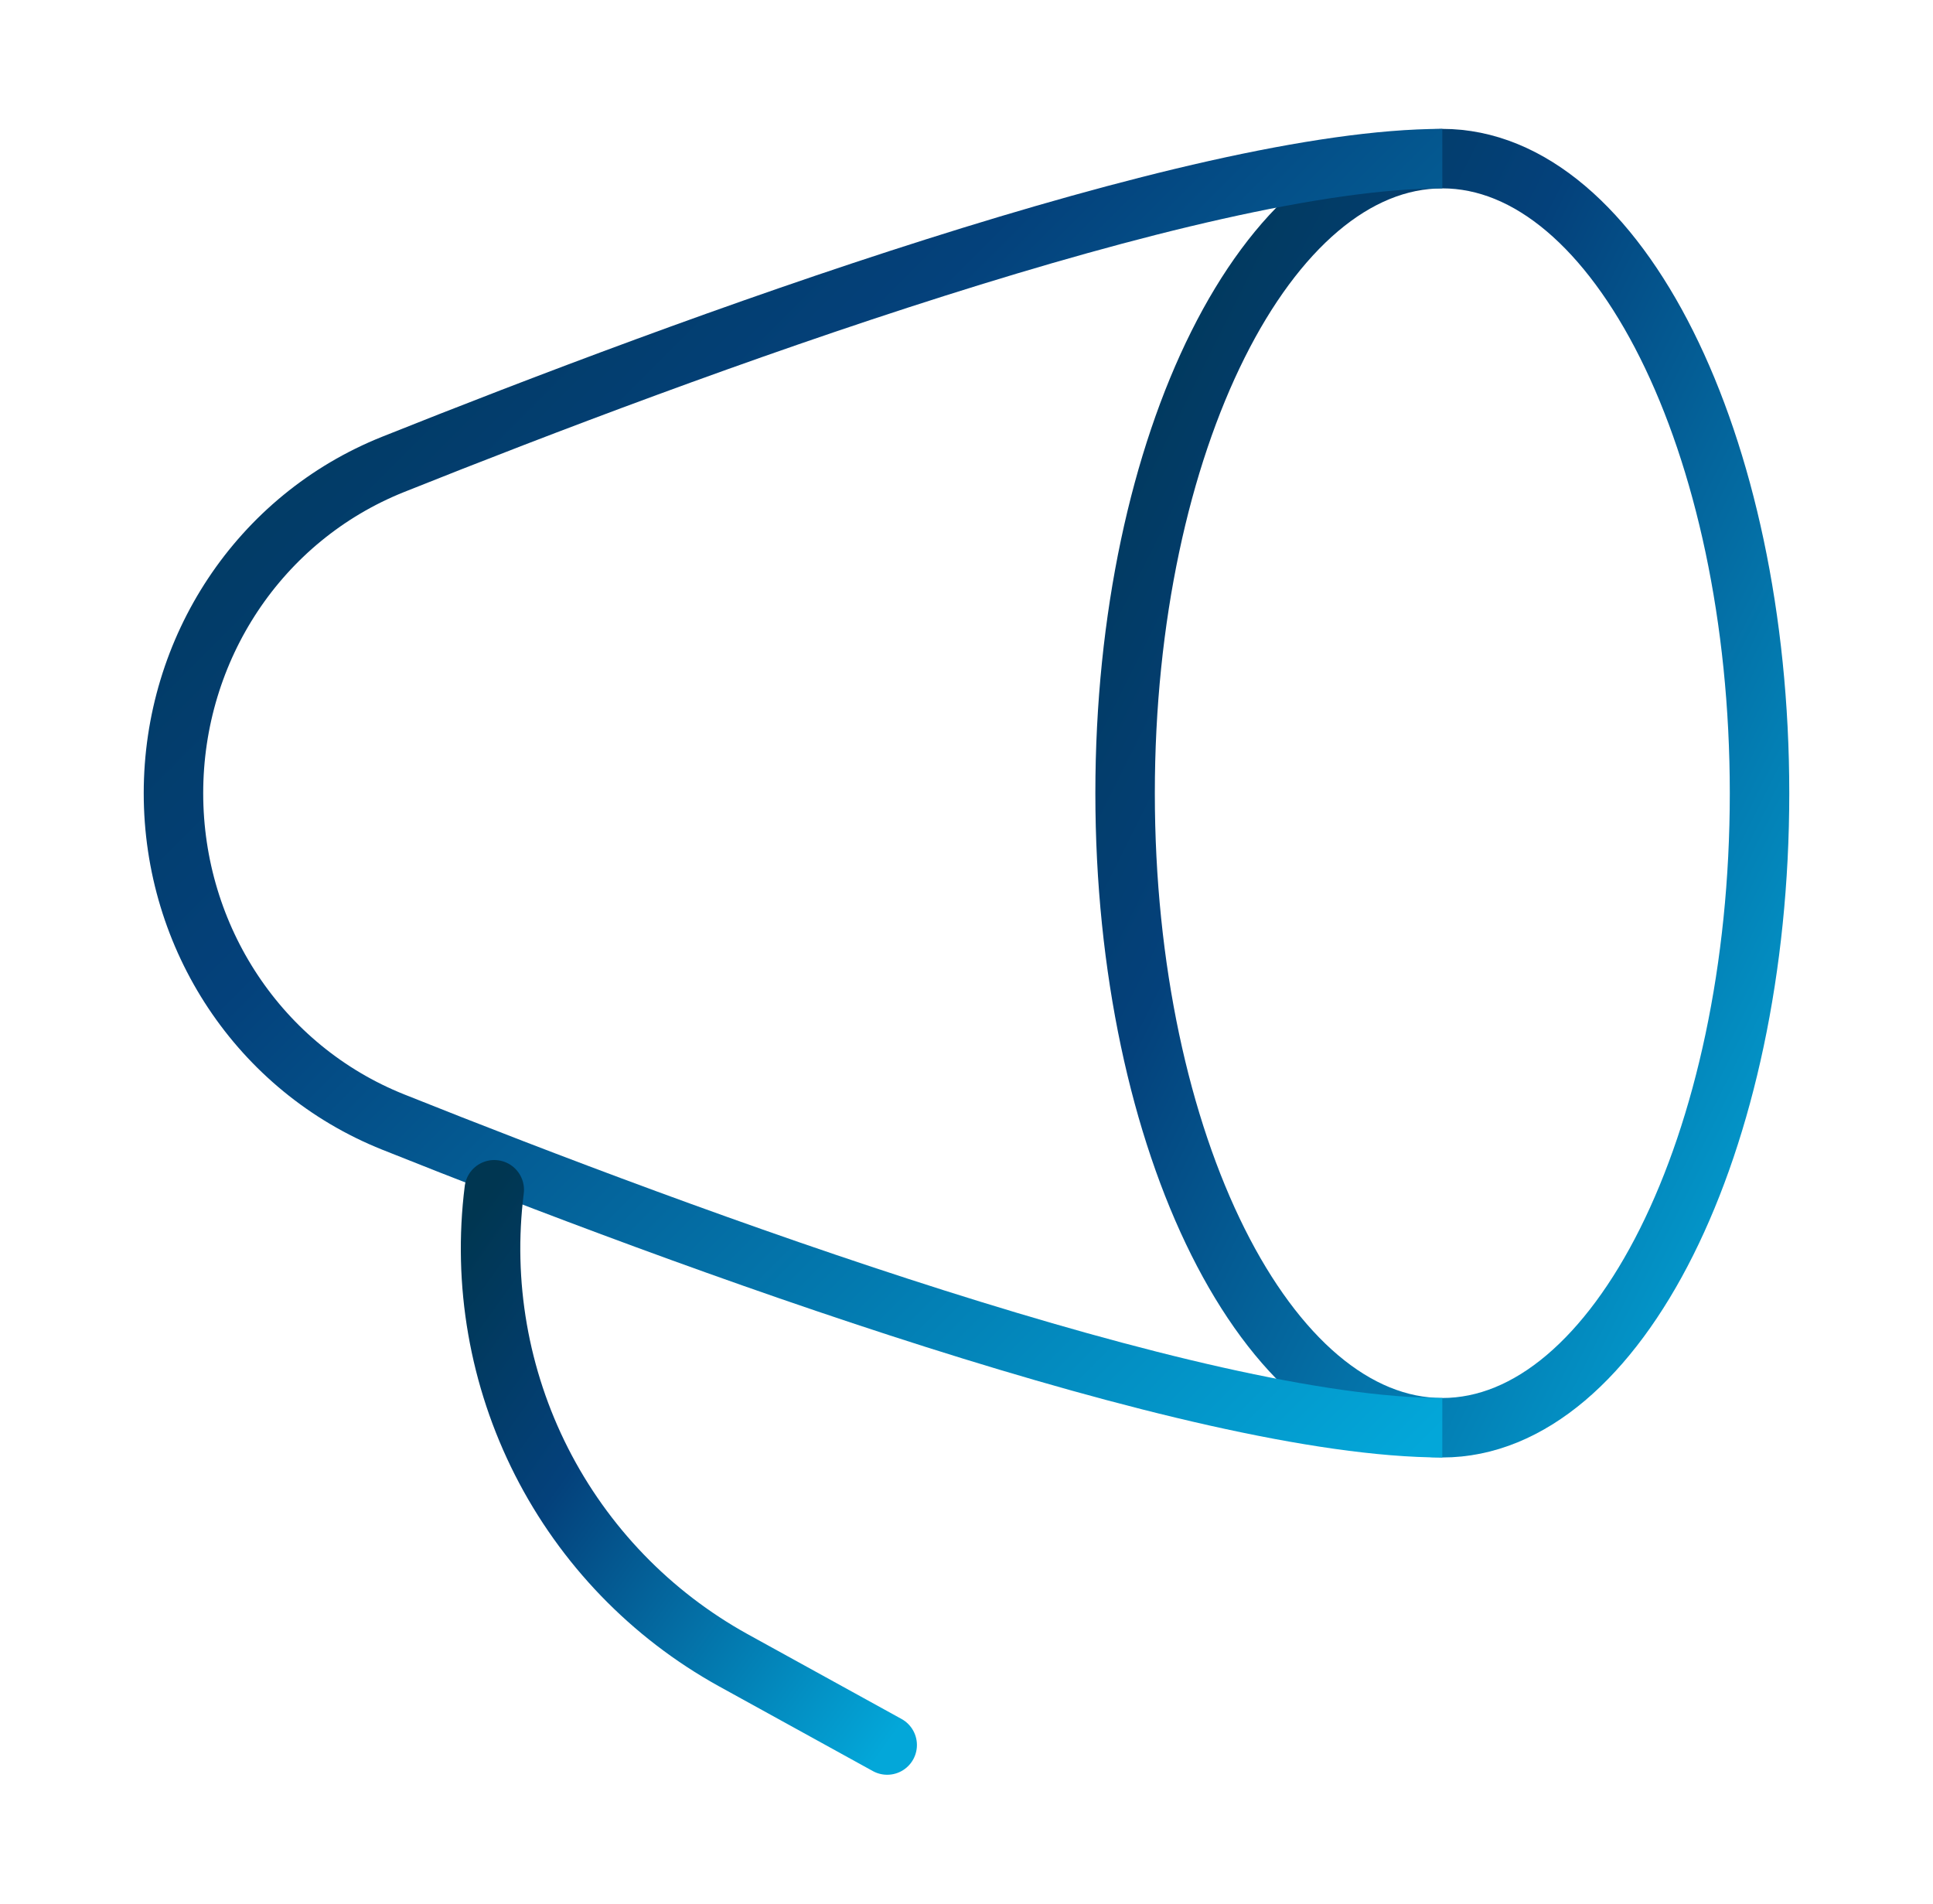
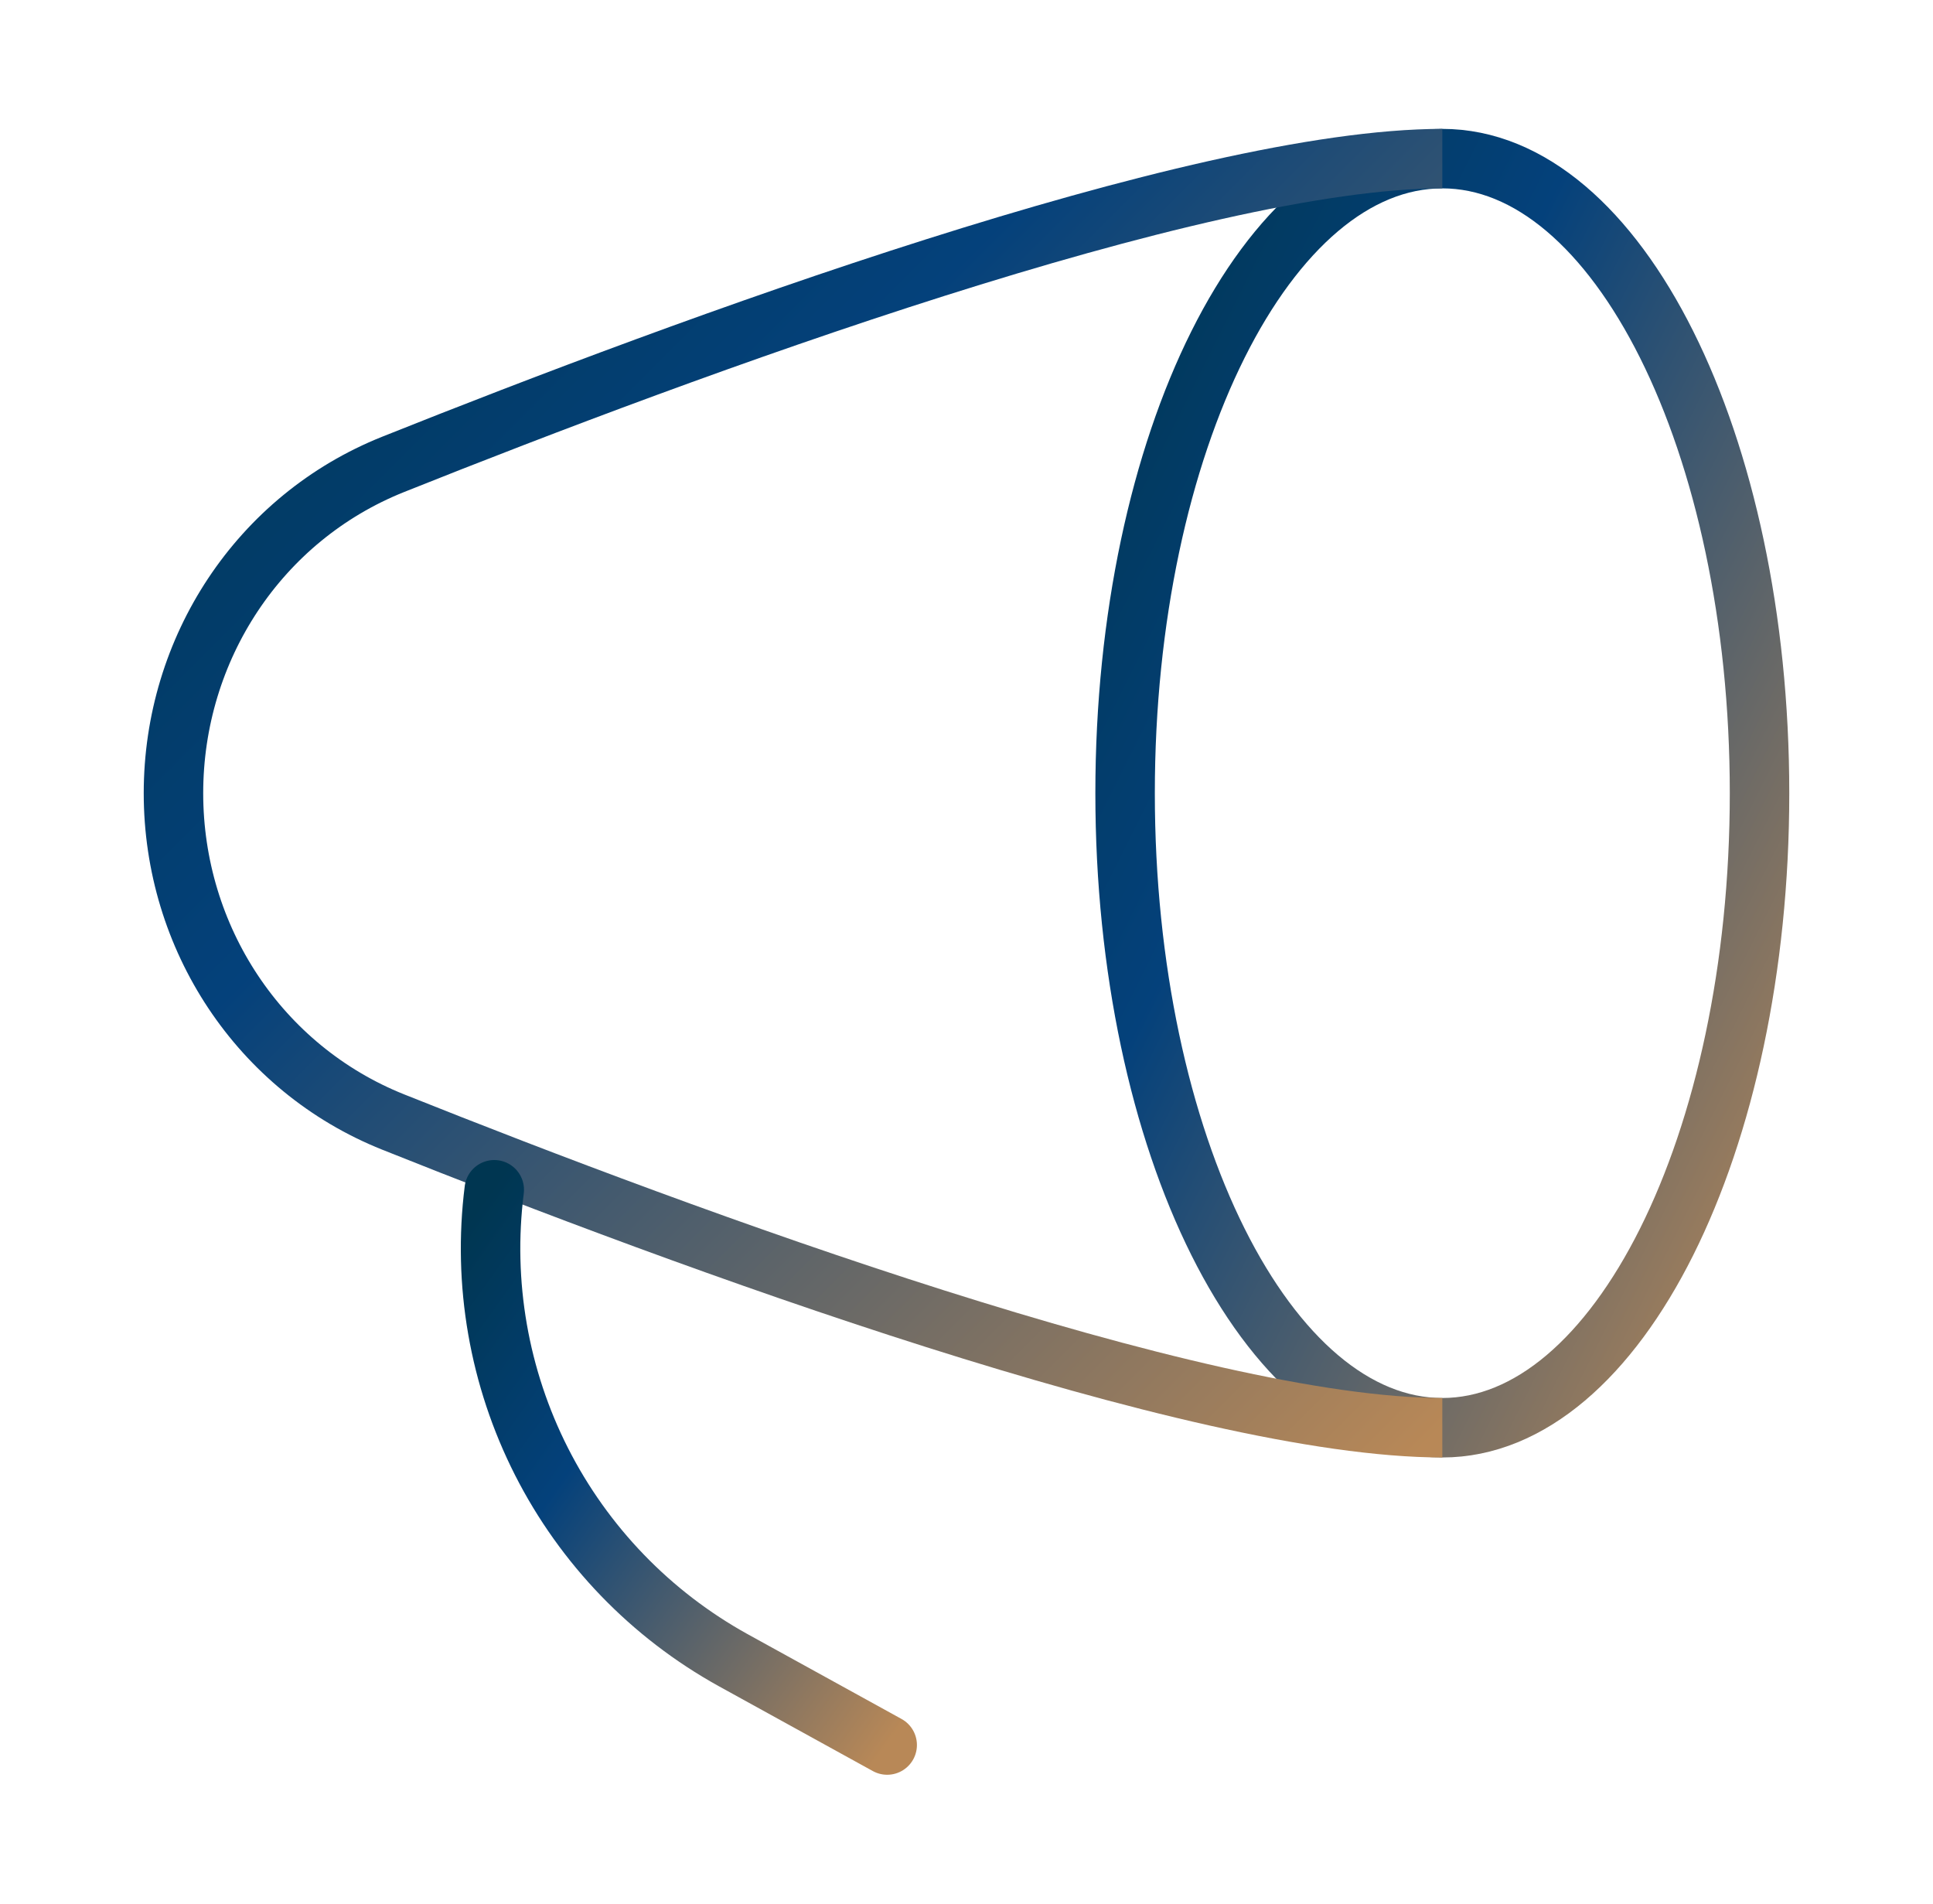
<svg xmlns="http://www.w3.org/2000/svg" width="65" height="64" viewBox="0 0 65 64" fill="none">
  <path d="M48.5 48C54.391 48 59.167 38.449 59.167 26.667C59.167 14.885 54.391 5.333 48.5 5.333C42.609 5.333 37.833 14.885 37.833 26.667C37.833 38.449 42.609 48 48.5 48Z" stroke="url(#paint0_linear_742_6072)" stroke-width="2" />
  <path d="M48.5 5.333C40.225 5.333 23.073 11.675 13.223 15.611C8.711 17.413 5.833 21.808 5.833 26.667C5.833 31.525 8.713 35.92 13.223 37.723C23.073 41.659 40.225 48 48.5 48" stroke="url(#paint1_linear_742_6072)" stroke-width="2" />
  <path d="M29.833 58.667L24.652 55.813C21.886 54.282 19.642 51.958 18.21 49.139C16.779 46.32 16.225 43.137 16.62 40" stroke="url(#paint2_linear_742_6072)" stroke-width="2" stroke-linecap="round" stroke-linejoin="round" />
  <defs>
    <linearGradient id="paint0_linear_742_6072" x1="37.833" y1="5.333" x2="71.967" y2="22.4" gradientUnits="userSpaceOnUse">
      <stop stop-color="#003651" />
      <stop offset="0.351" stop-color="#04417B" />
-       <stop offset="1" stop-color="#03A7D9" />
+       <stop offset="1" stop-color="#b88857" />
    </linearGradient>
    <linearGradient id="paint1_linear_742_6072" x1="5.833" y1="5.333" x2="48.5" y2="48" gradientUnits="userSpaceOnUse">
      <stop stop-color="#003651" />
      <stop offset="0.351" stop-color="#04417B" />
-       <stop offset="1" stop-color="#03A7D9" />
+       <stop offset="1" stop-color="#b88857" />
    </linearGradient>
    <linearGradient id="paint2_linear_742_6072" x1="16.496" y1="40" x2="34.155" y2="52.618" gradientUnits="userSpaceOnUse">
      <stop stop-color="#003651" />
      <stop offset="0.351" stop-color="#04417B" />
-       <stop offset="1" stop-color="#03A7D9" />
+       <stop offset="1" stop-color="#b88857" />
    </linearGradient>
  </defs>
</svg>
